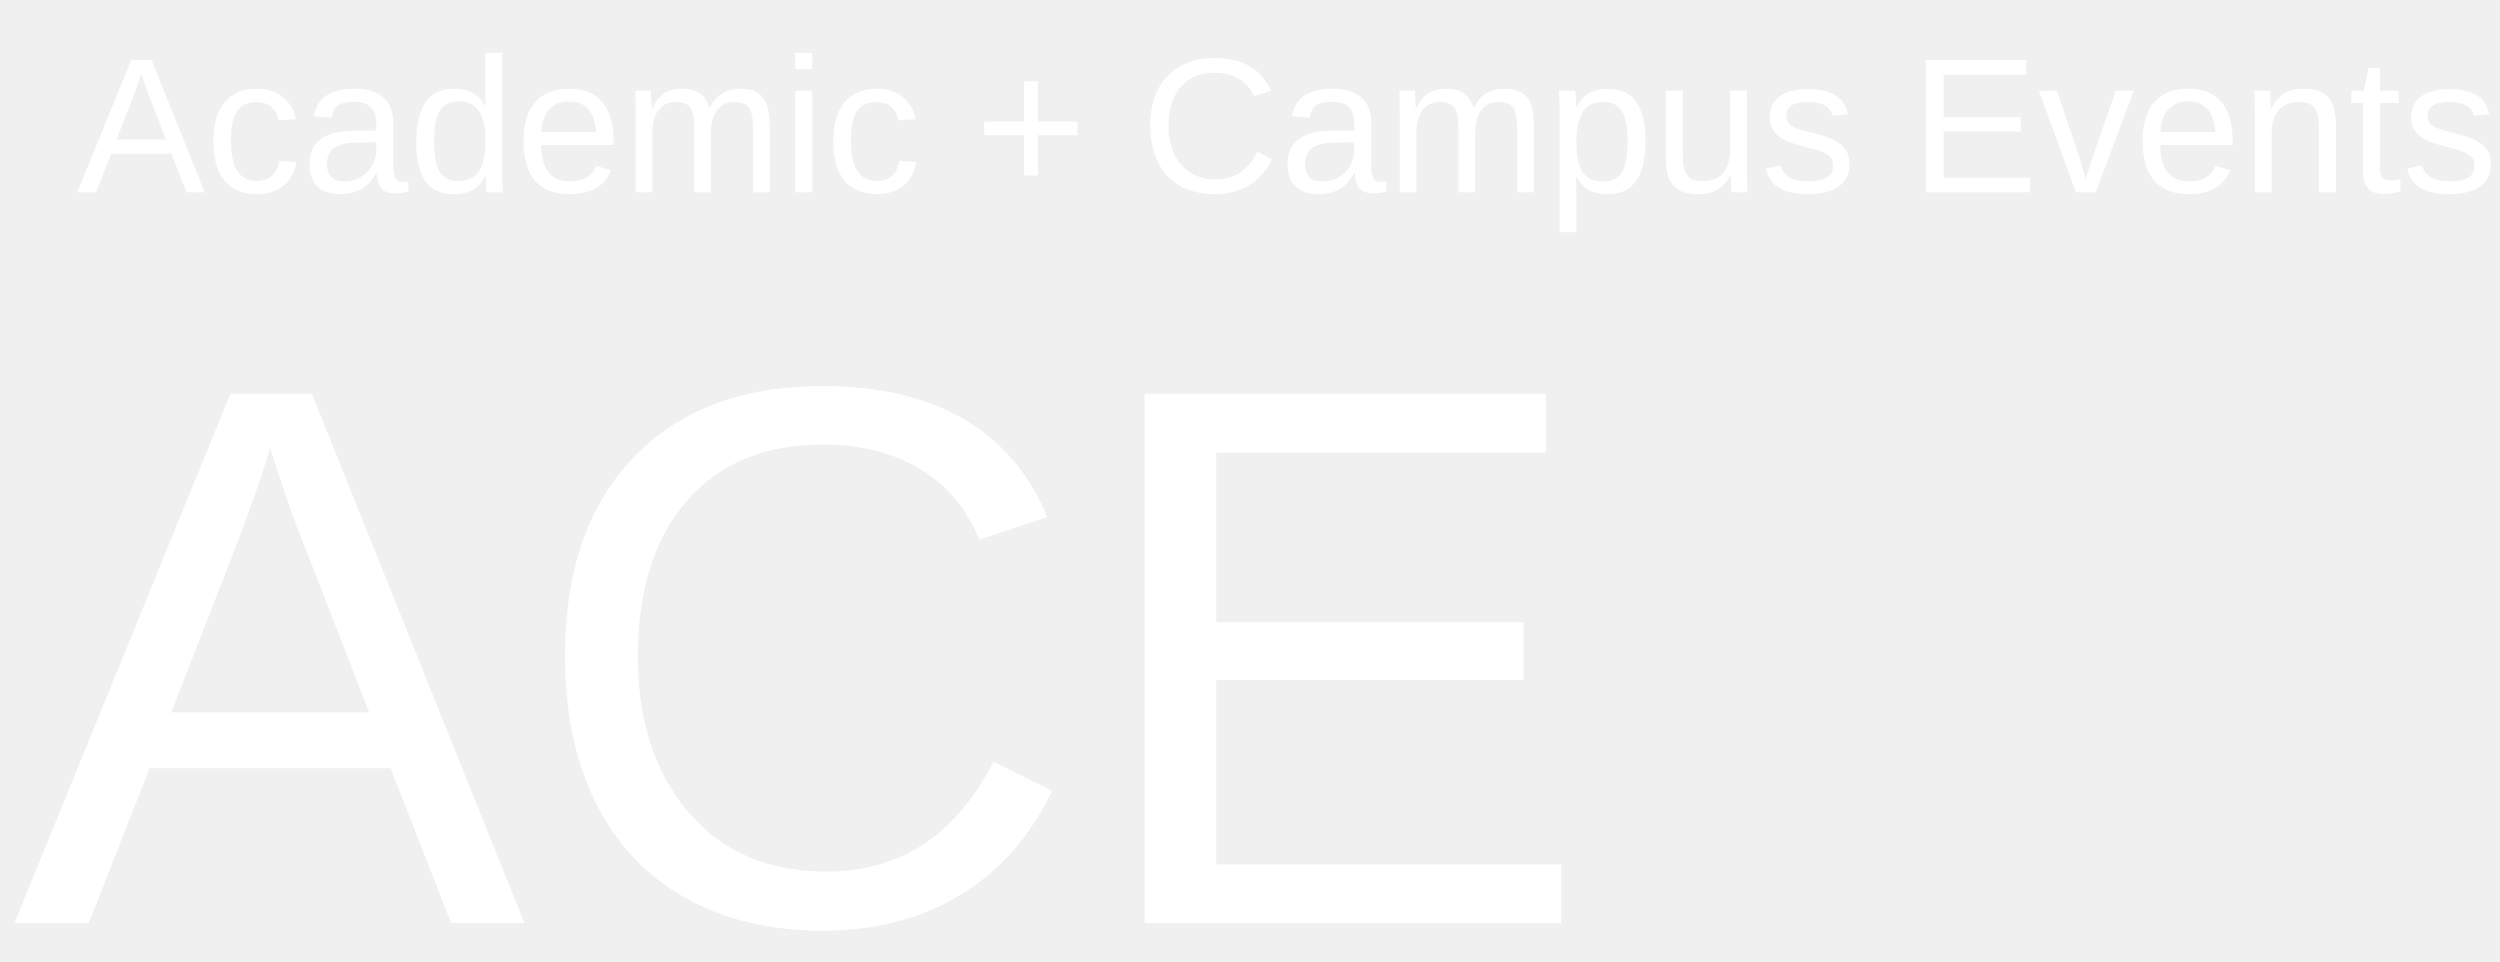
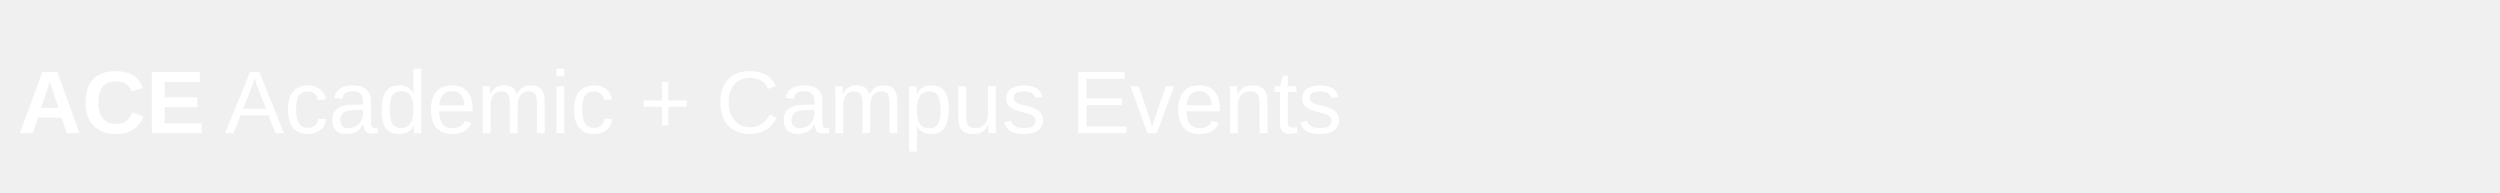
- <svg xmlns="http://www.w3.org/2000/svg" height="50px" viewBox="0 0 195 75" version="1.1">
-   <g fill="#fff" fill-rule="evenodd" font-family="ArialMT, Arial" font-weight="normal">
-     <g transform="translate(1, -10)">
-       <text id="Academic-and-Campus" font-size="15">
-         <tspan x="5" y="25">Academic + Campus Events</tspan>
-       </text>
-       <text id="ACE" font-size="60">
-         <tspan x="0" y="82">ACE</tspan>
+ <svg xmlns="http://www.w3.org/2000/svg" height="20px" viewBox="0 0 845 65" version="1.1">
+   <g fill="#fff" fill-rule="evenodd" font-family="Arial" font-weight="normal">
+     <g transform="translate(1, 20)">
+       <text id="Academic-and-Campus" font-size="30">
+         <tspan x="5" y="25">
+           <tspan font-weight="bold">ACE</tspan> Academic + Campus Events</tspan>
      </text>
    </g>
  </g>
</svg>
